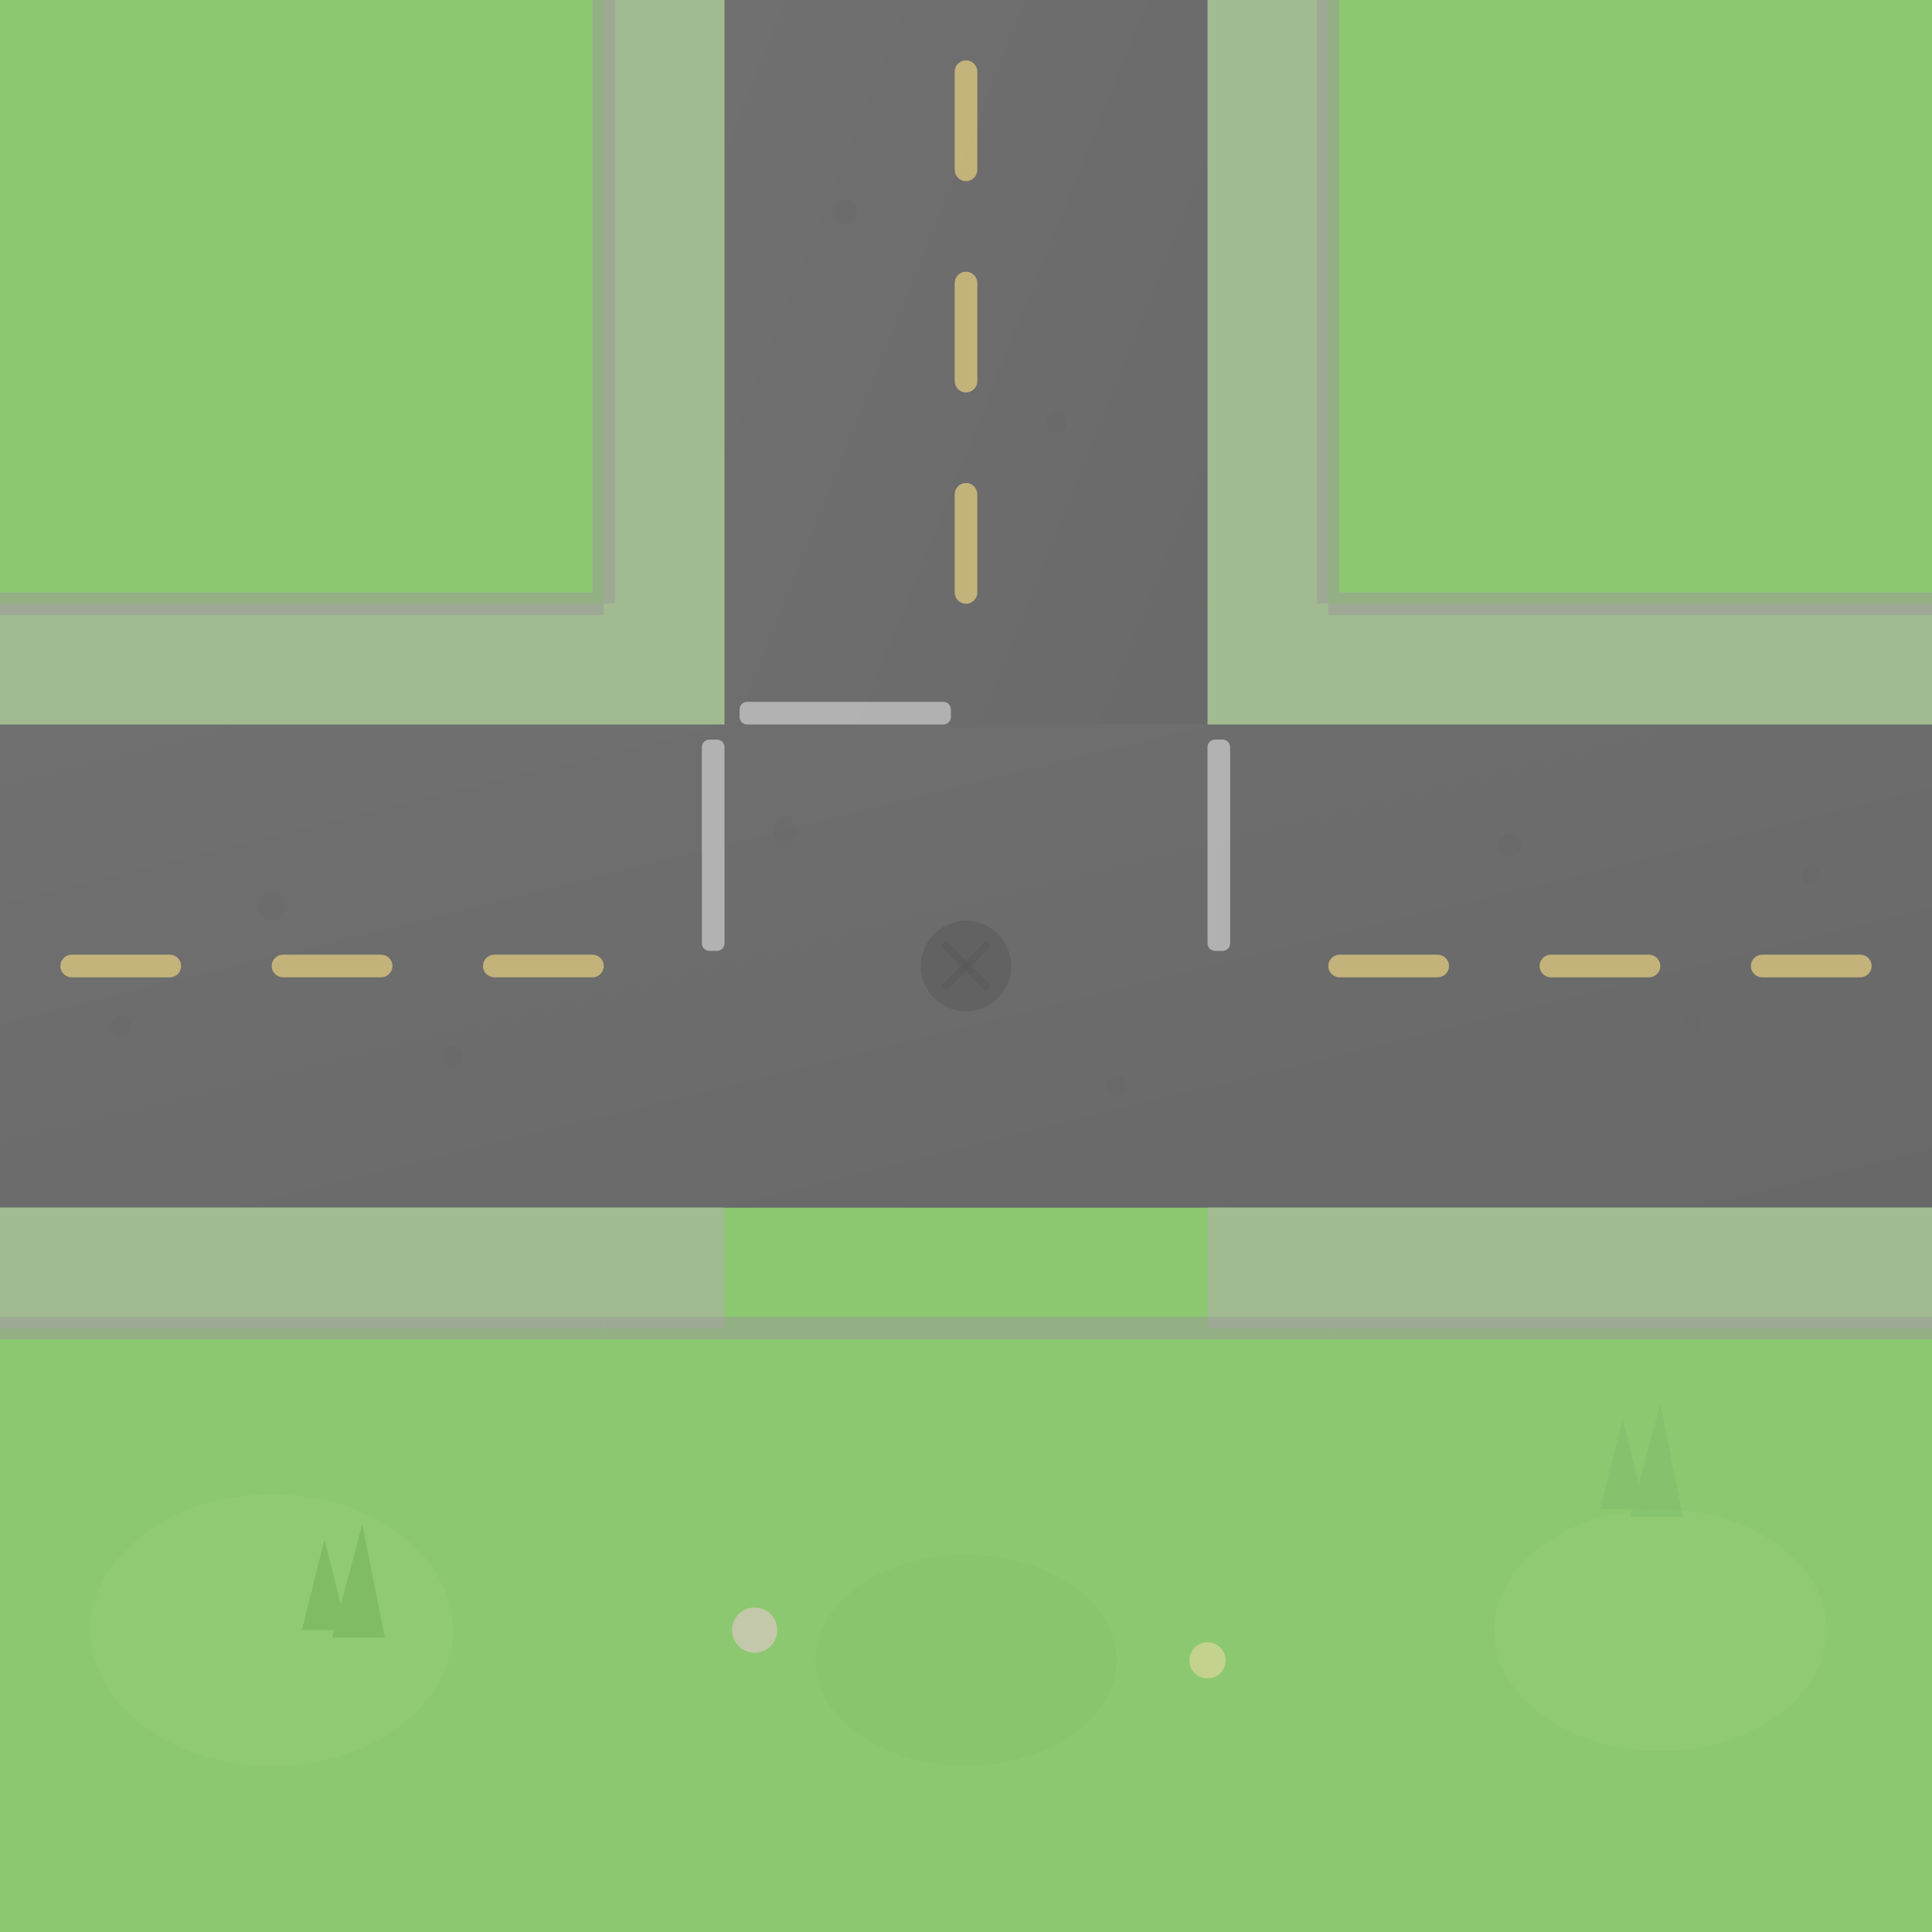
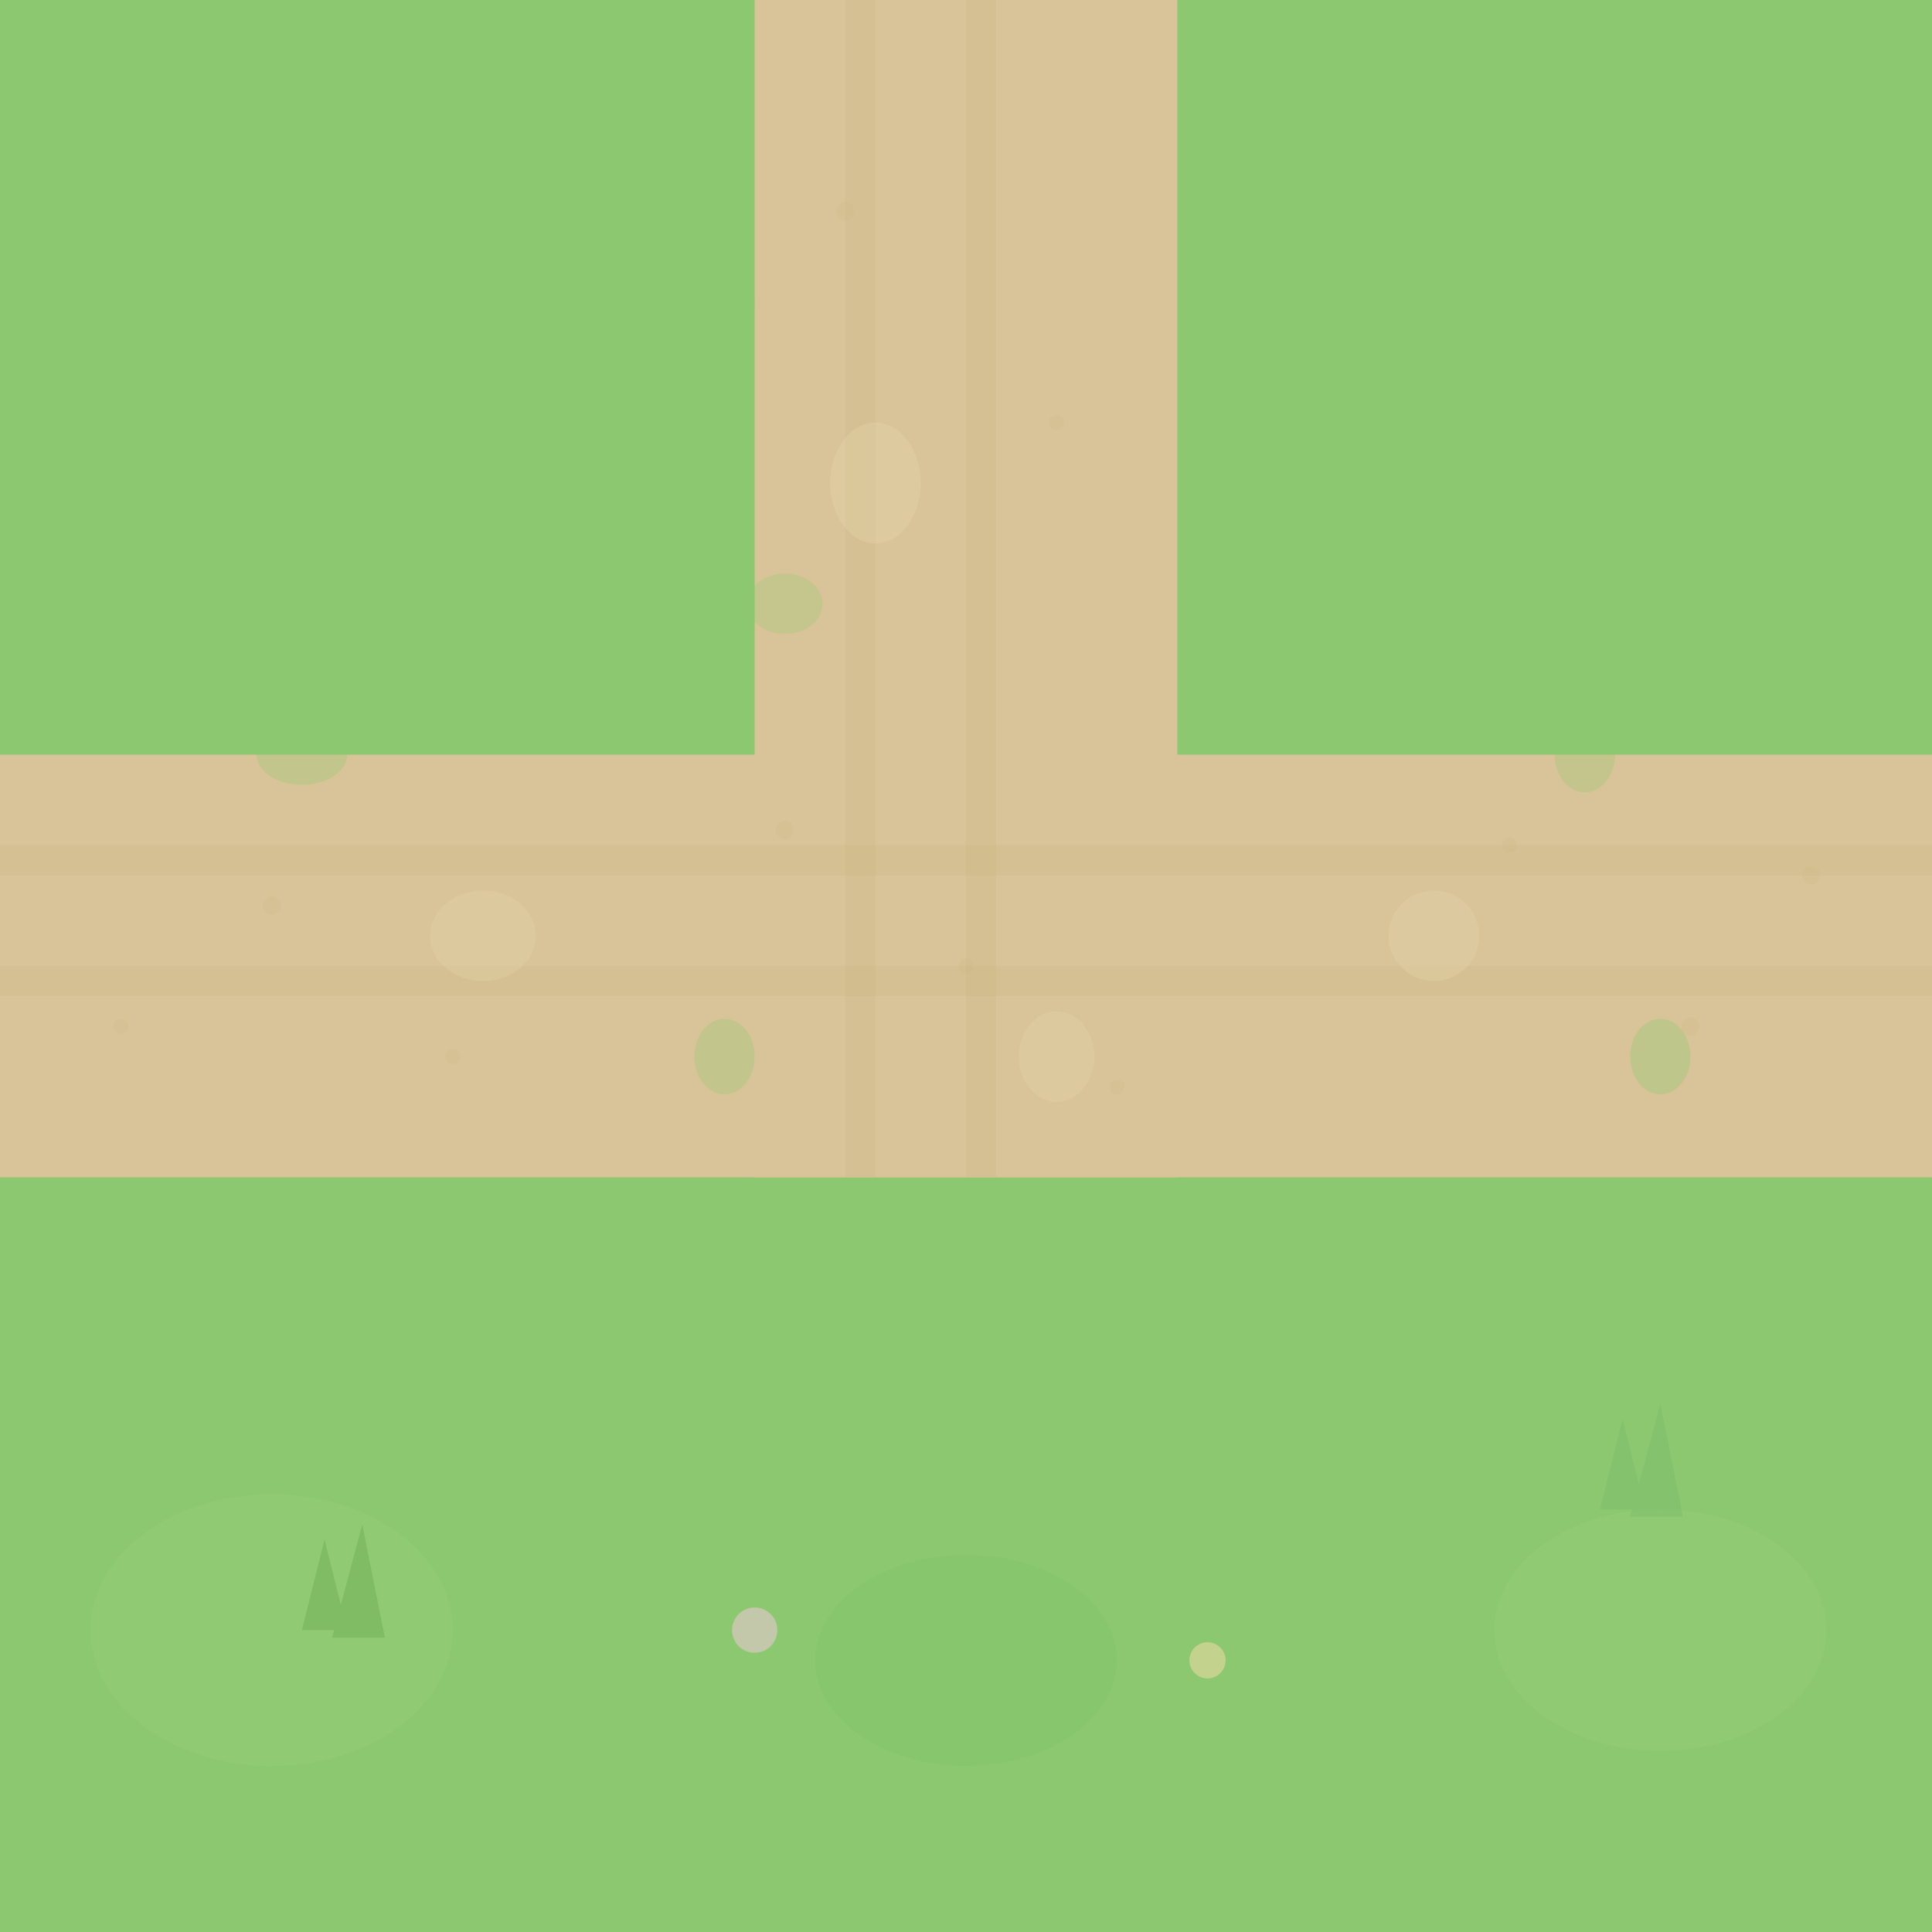
<svg xmlns="http://www.w3.org/2000/svg" viewBox="0 0 128 128">
-   <defs>
-     <linearGradient id="asphalt" x1="0" y1="0" x2="1" y2="1">
-       <stop offset="0%" stop-color="#707070" />
-       <stop offset="100%" stop-color="#686868" />
-     </linearGradient>
-   </defs>
  <rect width="128" height="128" fill="#8cc870" />
  <ellipse cx="18" cy="108" rx="12" ry="9" fill="#95d07a" opacity="0.38" />
  <ellipse cx="64" cy="110" rx="10" ry="7" fill="#82c466" opacity="0.35" />
  <ellipse cx="110" cy="108" rx="11" ry="8" fill="#95d07a" opacity="0.4" />
  <g fill="#6aaa50" opacity="0.45">
    <path d="M20 108 L21.5 102 L23 108Z" />
    <path d="M22 108.5 L24 101 L25.5 108.5Z" />
  </g>
  <g fill="#78b868" opacity="0.4">
    <path d="M106 100 L107.5 94 L109 100Z" />
    <path d="M108 100.5 L110 93 L111.5 100.5Z" />
  </g>
-   <rect x="40" y="0" width="8" height="40" fill="#b0b0a8" opacity="0.6" />
-   <rect x="80" y="0" width="8" height="40" fill="#b0b0a8" opacity="0.6" />
-   <rect x="88" y="40" width="40" height="8" fill="#b0b0a8" opacity="0.6" />
-   <rect x="88" y="80" width="40" height="8" fill="#b0b0a8" opacity="0.6" />
-   <rect x="0" y="40" width="40" height="8" fill="#b0b0a8" opacity="0.6" />
-   <rect x="0" y="80" width="40" height="8" fill="#b0b0a8" opacity="0.6" />
-   <rect x="40" y="80" width="8" height="8" fill="#b0b0a8" opacity="0.6" />
-   <rect x="80" y="80" width="8" height="8" fill="#b0b0a8" opacity="0.6" />
-   <rect x="40" y="40" width="8" height="8" fill="#b0b0a8" opacity="0.6" />
-   <rect x="80" y="40" width="8" height="8" fill="#b0b0a8" opacity="0.6" />
-   <rect x="48" y="0" width="32" height="80" fill="url(#asphalt)" />
-   <rect x="0" y="48" width="128" height="32" fill="url(#asphalt)" />
-   <g stroke="#989898" stroke-width="1.5" opacity="0.5" fill="none">
-     <line x1="0" y1="88" x2="40" y2="88" />
-     <line x1="40" y1="88" x2="88" y2="88" />
-     <line x1="88" y1="88" x2="128" y2="88" />
-     <line x1="0" y1="40" x2="40" y2="40" />
-     <line x1="40" y1="0" x2="40" y2="40" />
-     <line x1="88" y1="40" x2="128" y2="40" />
-     <line x1="88" y1="0" x2="88" y2="40" />
+   <rect x="50" y="0" width="28" height="78" fill="#d8c498" />
+   <rect x="0" y="50" width="128" height="28" fill="#d8c498" />
+   <ellipse cx="48" cy="20" rx="2" ry="3" fill="#8cc870" opacity="0.3" />
+   <ellipse cx="52" cy="40" rx="2.5" ry="2" fill="#8cc870" opacity="0.25" />
+   <ellipse cx="48" cy="70" rx="2" ry="2.5" fill="#8cc870" opacity="0.3" />
+   <ellipse cx="20" cy="50" rx="3" ry="2" fill="#8cc870" opacity="0.3" />
+   <ellipse cx="105" cy="50" rx="2" ry="2.5" fill="#8cc870" opacity="0.28" />
+   <ellipse cx="110" cy="70" rx="2" ry="2.5" fill="#8cc870" opacity="0.32" />
+   <line x1="57" y1="0" x2="57" y2="78" stroke="#c8b480" stroke-width="2" opacity="0.25" />
+   <line x1="65" y1="0" x2="65" y2="78" stroke="#c8b480" stroke-width="2" opacity="0.25" />
+   <line x1="0" y1="57" x2="128" y2="57" stroke="#c8b480" stroke-width="2" opacity="0.25" />
+   <line x1="0" y1="65" x2="128" y2="65" stroke="#c8b480" stroke-width="2" opacity="0.25" />
+   <g fill="#c8b480" opacity="0.2">
+     <circle cx="56" cy="14" r="0.6" />
+     <circle cx="70" cy="28" r="0.5" />
+     <circle cx="18" cy="60" r="0.6" />
+     <circle cx="30" cy="70" r="0.5" />
+     <circle cx="100" cy="56" r="0.5" />
+     <circle cx="112" cy="68" r="0.6" />
+     <circle cx="64" cy="64" r="0.5" />
+     <circle cx="52" cy="55" r="0.6" />
+     <circle cx="74" cy="72" r="0.5" />
+     <circle cx="120" cy="58" r="0.6" />
+     <circle cx="8" cy="68" r="0.5" />
  </g>
-   <g fill="#606060" opacity="0.12">
-     <circle cx="56" cy="14" r="0.8" />
-     <circle cx="70" cy="28" r="0.7" />
-     <circle cx="18" cy="60" r="0.9" />
-     <circle cx="30" cy="70" r="0.7" />
-     <circle cx="100" cy="56" r="0.8" />
-     <circle cx="112" cy="68" r="0.7" />
-     <circle cx="64" cy="64" r="0.6" />
-     <circle cx="52" cy="55" r="0.8" />
-     <circle cx="74" cy="72" r="0.7" />
-     <circle cx="120" cy="58" r="0.6" />
-     <circle cx="8" cy="68" r="0.7" />
-   </g>
-   <rect x="63.25" y="4" width="1.5" height="8" rx="0.75" fill="#e8d080" opacity="0.7" />
-   <rect x="63.25" y="18" width="1.5" height="8" rx="0.75" fill="#e8d080" opacity="0.7" />
-   <rect x="63.25" y="32" width="1.5" height="8" rx="0.75" fill="#e8d080" opacity="0.7" />
-   <rect x="4" y="63.25" width="8" height="1.5" rx="0.75" fill="#e8d080" opacity="0.7" />
-   <rect x="18" y="63.25" width="8" height="1.5" rx="0.75" fill="#e8d080" opacity="0.7" />
-   <rect x="32" y="63.25" width="8" height="1.5" rx="0.75" fill="#e8d080" opacity="0.7" />
-   <rect x="88" y="63.25" width="8" height="1.5" rx="0.75" fill="#e8d080" opacity="0.7" />
-   <rect x="102" y="63.25" width="8" height="1.5" rx="0.75" fill="#e8d080" opacity="0.7" />
-   <rect x="116" y="63.25" width="8" height="1.5" rx="0.75" fill="#e8d080" opacity="0.7" />
-   <rect x="49" y="46.5" width="14" height="1.5" rx="0.5" fill="#e0e0e0" opacity="0.6" />
-   <rect x="80" y="49" width="1.5" height="14" rx="0.5" fill="#e0e0e0" opacity="0.6" />
-   <rect x="46.5" y="49" width="1.5" height="14" rx="0.5" fill="#e0e0e0" opacity="0.6" />
-   <circle cx="64" cy="64" r="3" fill="#585858" opacity="0.5" />
-   <circle cx="64" cy="64" r="2" fill="#626262" opacity="0.4" />
-   <line x1="62.5" y1="62.5" x2="65.5" y2="65.5" stroke="#555555" stroke-width="0.5" opacity="0.4" />
-   <line x1="65.5" y1="62.5" x2="62.5" y2="65.5" stroke="#555555" stroke-width="0.5" opacity="0.4" />
+   <ellipse cx="58" cy="32" rx="3" ry="4" fill="#e8d8b0" opacity="0.3" />
+   <ellipse cx="32" cy="62" rx="3.5" ry="3" fill="#e8d8b0" opacity="0.25" />
+   <ellipse cx="95" cy="62" rx="3" ry="3" fill="#e8d8b0" opacity="0.28" />
+   <ellipse cx="70" cy="70" rx="2.5" ry="3" fill="#e8d8b0" opacity="0.25" />
  <circle cx="50" cy="108" r="1.5" fill="#e8c8d0" opacity="0.6" />
  <circle cx="80" cy="110" r="1.2" fill="#e8d8a0" opacity="0.6" />
</svg>
